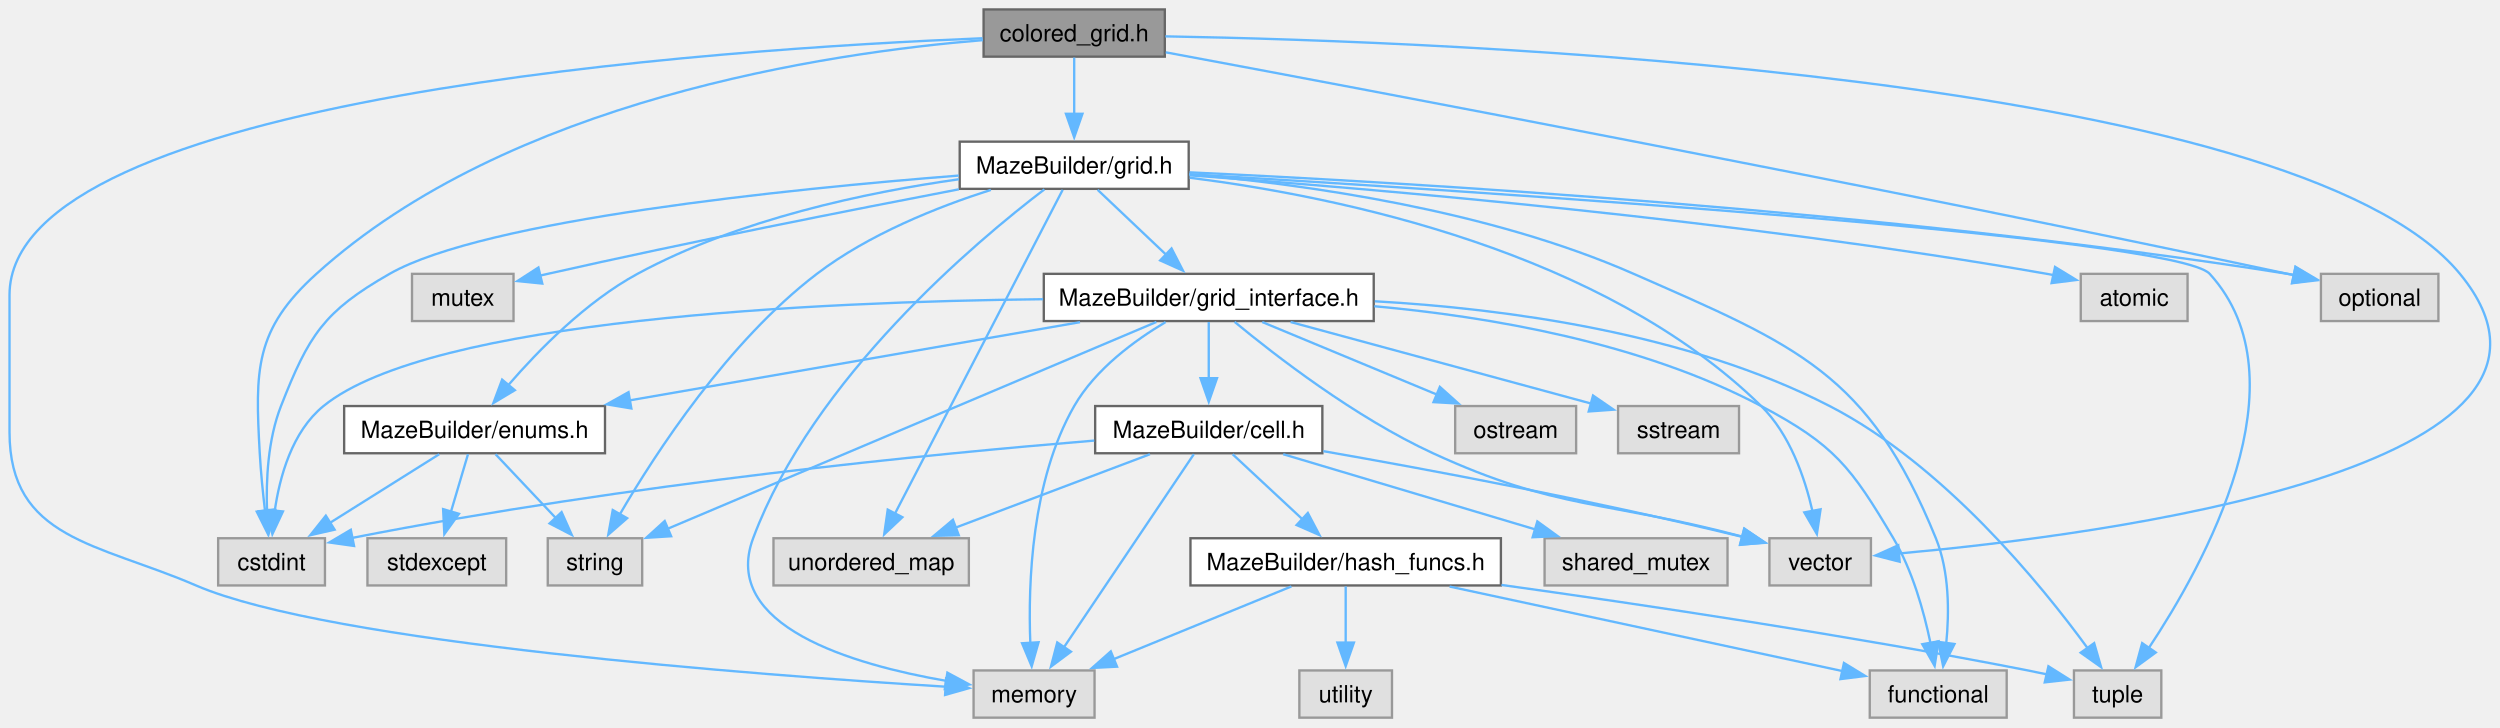
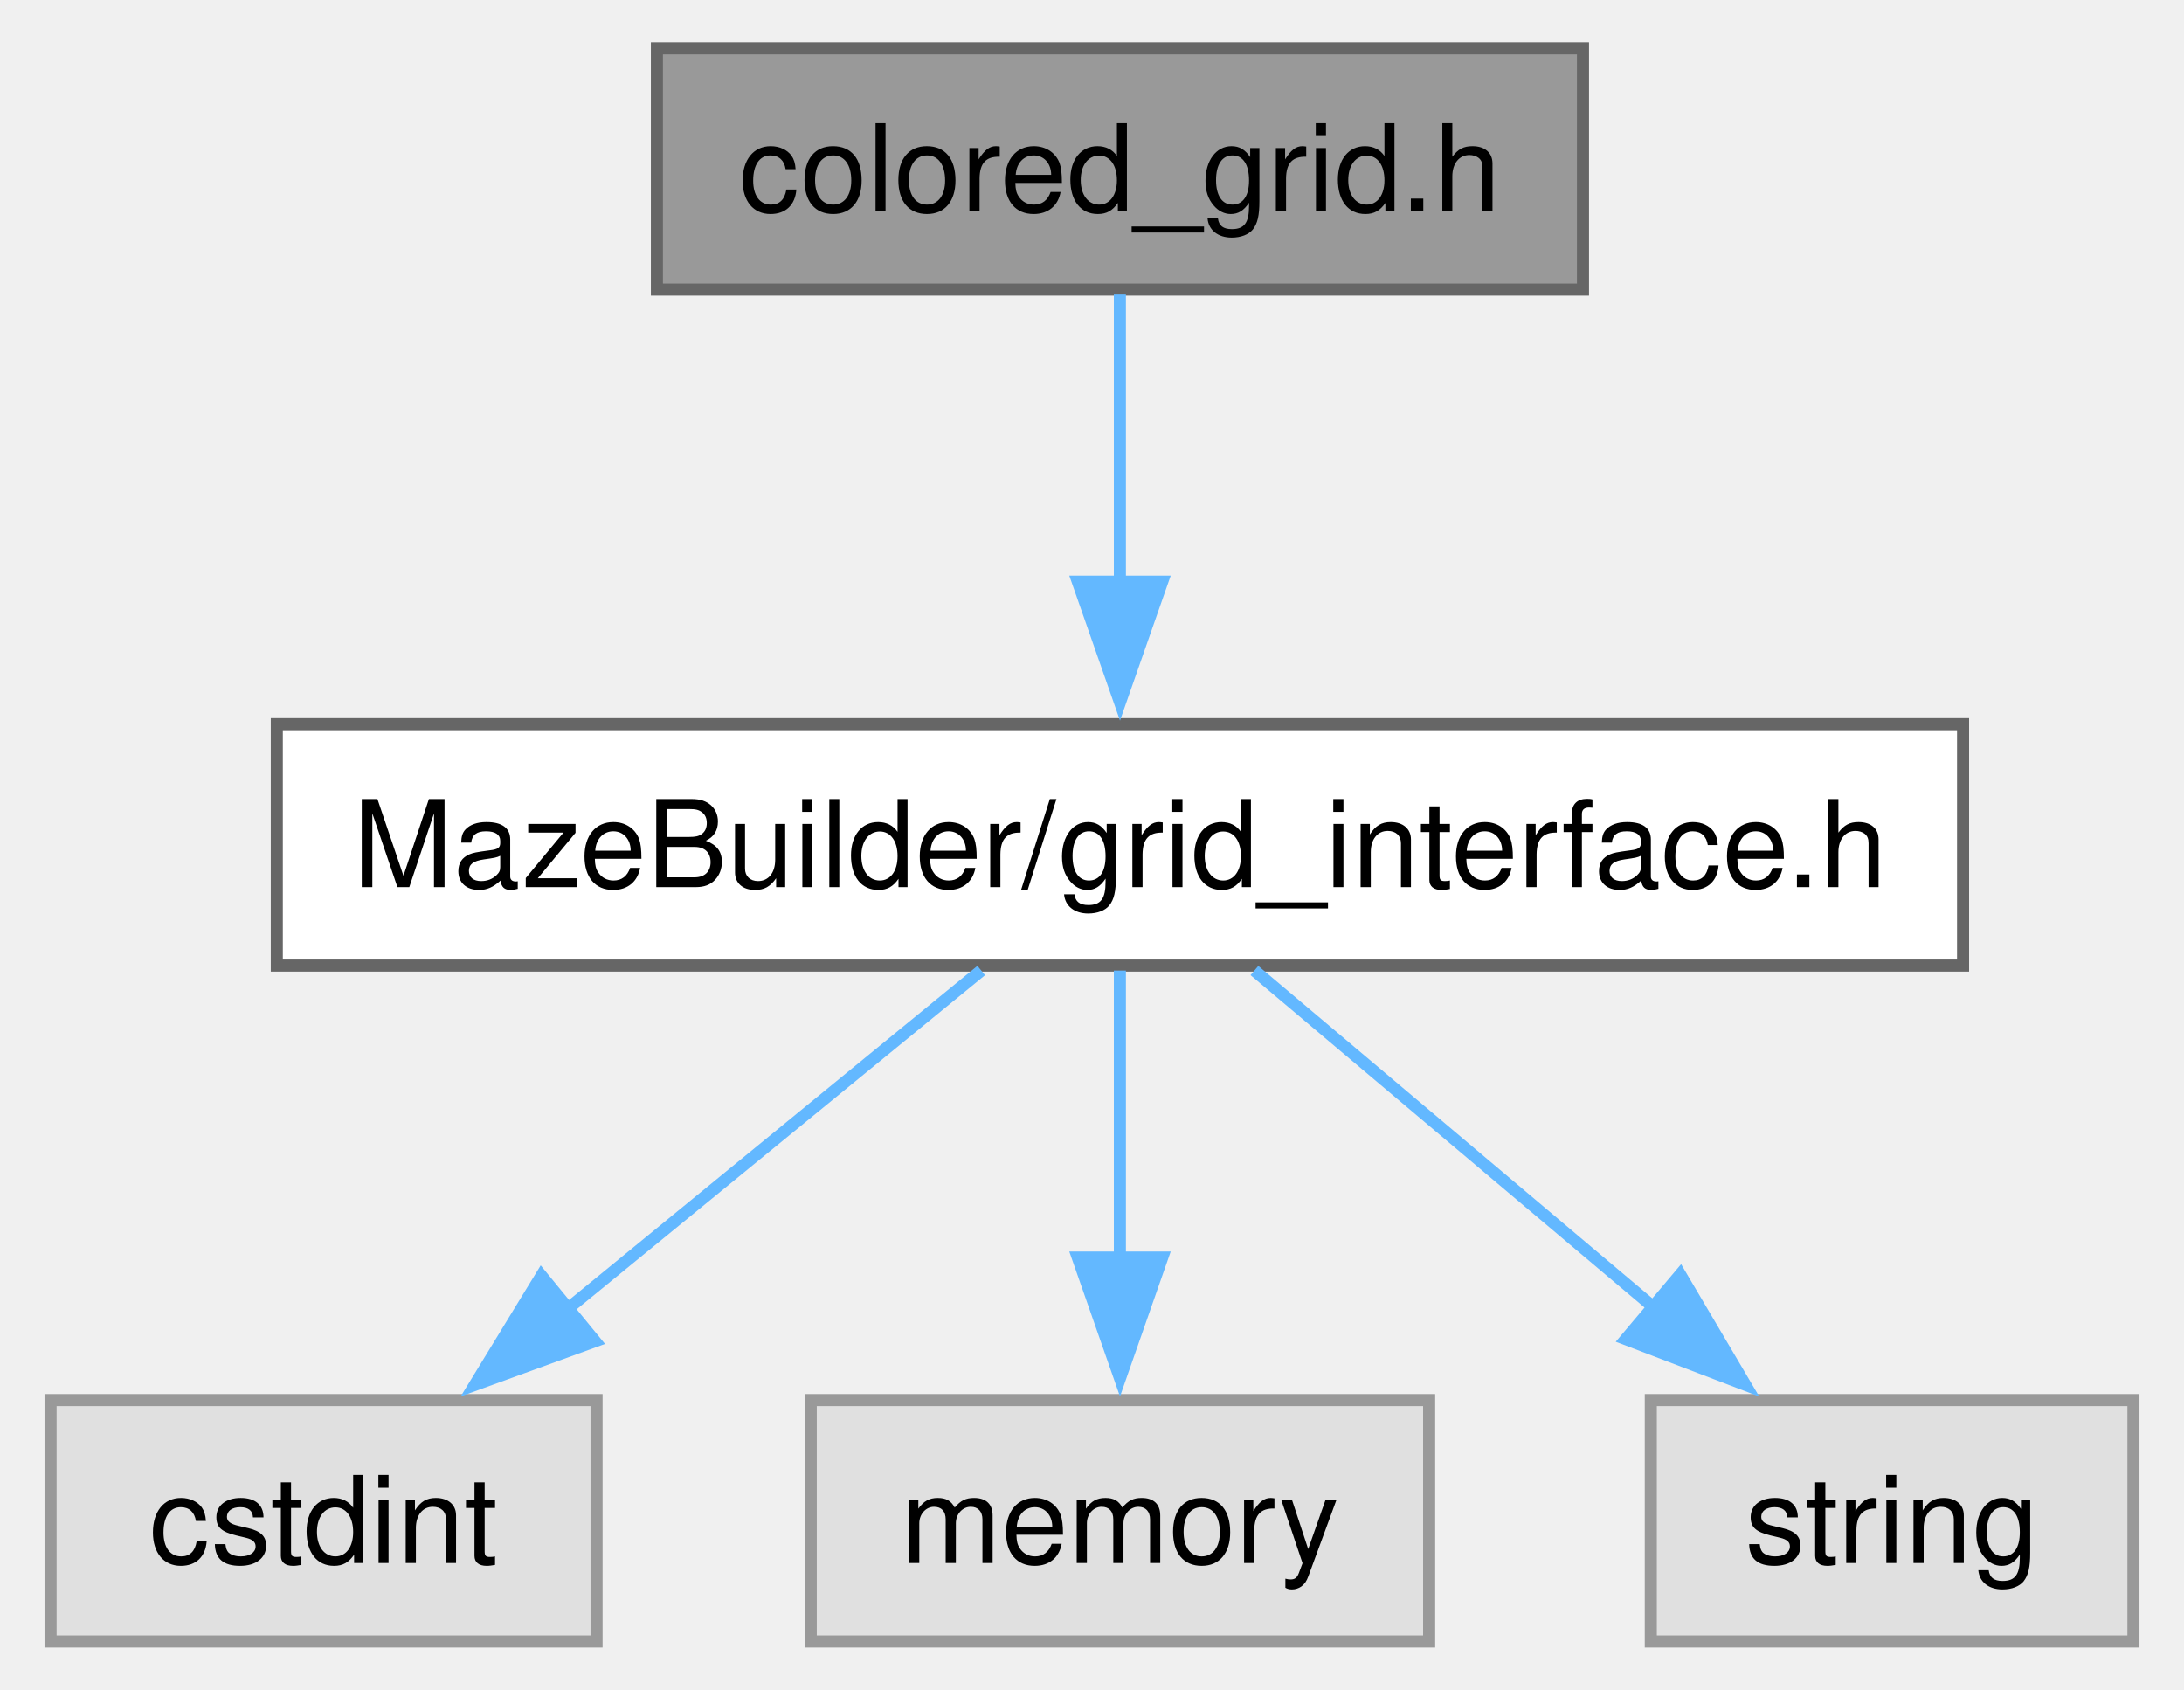
- <svg xmlns="http://www.w3.org/2000/svg" xmlns:xlink="http://www.w3.org/1999/xlink" width="1059pt" height="308pt" viewBox="0.00 0.00 1058.94 308.00">
-   <g id="graph0" class="graph" transform="scale(1 1) rotate(0) translate(4 304)">
+ <svg xmlns="http://www.w3.org/2000/svg" xmlns:xlink="http://www.w3.org/1999/xlink" width="181pt" height="140pt" viewBox="0.00 0.00 180.62 140.00">
+   <g id="graph0" class="graph" transform="scale(1 1) rotate(0) translate(4 136)">
    <g id="Node000001" class="node">
      <g id="a_Node000001">
        <a xlink:title=" ">
-           <polygon fill="#999999" stroke="#666666" points="489.38,-300 412.62,-300 412.62,-280 489.38,-280 489.38,-300" />
-           <text text-anchor="middle" x="451" y="-286.5" font-family="Helvetica,sans-Serif" font-size="10.00">colored_grid.h</text>
+           <polygon fill="#999999" stroke="#666666" points="127,-132 50.25,-132 50.25,-112 127,-112 127,-132" />
+           <text text-anchor="middle" x="88.62" y="-118.5" font-family="Helvetica,sans-Serif" font-size="10.00">colored_grid.h</text>
        </a>
      </g>
    </g>
    <g id="Node000002" class="node">
      <g id="a_Node000002">
-         <a xlink:title=" ">
-           <polygon fill="#e0e0e0" stroke="#999999" points="133.62,-76 88.38,-76 88.38,-56 133.62,-56 133.62,-76" />
-           <text text-anchor="middle" x="111" y="-62.5" font-family="Helvetica,sans-Serif" font-size="10.00">cstdint</text>
+         <a xlink:href="grid__interface_8h.html" target="_top" xlink:title=" ">
+           <polygon fill="white" stroke="#666666" points="158.5,-76 18.75,-76 18.75,-56 158.5,-56 158.5,-76" />
+           <text text-anchor="middle" x="88.62" y="-62.5" font-family="Helvetica,sans-Serif" font-size="10.00">MazeBuilder/grid_interface.h</text>
        </a>
      </g>
    </g>
    <g id="edge1_Node000001_Node000002" class="edge">
      <g id="a_edge1_Node000001_Node000002">
        <a xlink:title=" ">
-           <path fill="none" stroke="#63b8ff" d="M412.33,-287C346.39,-281.61 211.45,-261.68 130,-188 103.73,-164.24 104.04,-147.37 106,-112 106.45,-103.96 107.34,-95.15 108.24,-87.47" />
-           <polygon fill="#63b8ff" stroke="#63b8ff" points="111.68,-88.15 109.47,-77.78 104.74,-87.26 111.68,-88.15" />
+           <path fill="none" stroke="#63b8ff" d="M88.62,-111.59C88.62,-105.01 88.62,-95.96 88.62,-87.73" />
+           <polygon fill="#63b8ff" stroke="#63b8ff" points="92.13,-87.81 88.63,-77.81 85.13,-87.81 92.13,-87.81" />
        </a>
      </g>
    </g>
    <g id="Node000003" class="node">
      <g id="a_Node000003">
        <a xlink:title=" ">
-           <polygon fill="#e0e0e0" stroke="#999999" points="459.62,-20 408.38,-20 408.38,0 459.62,0 459.62,-20" />
-           <text text-anchor="middle" x="434" y="-6.5" font-family="Helvetica,sans-Serif" font-size="10.00">memory</text>
+           <polygon fill="#e0e0e0" stroke="#999999" points="45.25,-20 0,-20 0,0 45.25,0 45.25,-20" />
+           <text text-anchor="middle" x="22.62" y="-6.5" font-family="Helvetica,sans-Serif" font-size="10.00">cstdint</text>
        </a>
      </g>
    </g>
-     <g id="edge2_Node000001_Node000003" class="edge">
-       <g id="a_edge2_Node000001_Node000003">
+     <g id="edge2_Node000002_Node000003" class="edge">
+       <g id="a_edge2_Node000002_Node000003">
        <a xlink:title=" ">
-           <path fill="none" stroke="#63b8ff" d="M412.16,-287.8C302.76,-283.38 0,-263.52 0,-179 0,-179 0,-179 0,-121 0,-75.53 37.25,-74.01 79,-56 135.56,-31.6 317.54,-18 396.67,-13.11" />
-           <polygon fill="#63b8ff" stroke="#63b8ff" points="396.73,-16.61 406.5,-12.51 396.31,-9.62 396.73,-16.61" />
+           <path fill="none" stroke="#63b8ff" d="M77.13,-55.59C67.66,-47.85 54.02,-36.69 42.75,-27.47" />
+           <polygon fill="#63b8ff" stroke="#63b8ff" points="45.12,-24.88 35.16,-21.26 40.68,-30.3 45.12,-24.88" />
        </a>
      </g>
    </g>
    <g id="Node000004" class="node">
      <g id="a_Node000004">
        <a xlink:title=" ">
-           <polygon fill="#e0e0e0" stroke="#999999" points="1028.88,-188 979.12,-188 979.12,-168 1028.88,-168 1028.88,-188" />
-           <text text-anchor="middle" x="1004" y="-174.5" font-family="Helvetica,sans-Serif" font-size="10.00">optional</text>
+           <polygon fill="#e0e0e0" stroke="#999999" points="114.25,-20 63,-20 63,0 114.25,0 114.25,-20" />
+           <text text-anchor="middle" x="88.62" y="-6.5" font-family="Helvetica,sans-Serif" font-size="10.00">memory</text>
        </a>
      </g>
    </g>
-     <g id="edge3_Node000001_Node000004" class="edge">
-       <g id="a_edge3_Node000001_Node000004">
+     <g id="edge3_Node000002_Node000004" class="edge">
+       <g id="a_edge3_Node000002_Node000004">
        <a xlink:title=" ">
-           <path fill="none" stroke="#63b8ff" d="M489.78,-281.83C575.6,-265.86 788.02,-225.8 965,-188 965.98,-187.79 966.98,-187.58 967.98,-187.36" />
-           <polygon fill="#63b8ff" stroke="#63b8ff" points="968.38,-190.85 977.37,-185.26 966.85,-184.02 968.38,-190.85" />
+           <path fill="none" stroke="#63b8ff" d="M88.62,-55.59C88.62,-49.01 88.62,-39.96 88.62,-31.73" />
+           <polygon fill="#63b8ff" stroke="#63b8ff" points="92.13,-31.81 88.63,-21.81 85.13,-31.81 92.13,-31.81" />
        </a>
      </g>
    </g>
    <g id="Node000005" class="node">
      <g id="a_Node000005">
        <a xlink:title=" ">
-           <polygon fill="#e0e0e0" stroke="#999999" points="788.5,-76 745.5,-76 745.5,-56 788.5,-56 788.5,-76" />
-           <text text-anchor="middle" x="767" y="-62.5" font-family="Helvetica,sans-Serif" font-size="10.00">vector</text>
+           <polygon fill="#e0e0e0" stroke="#999999" points="172.62,-20 132.62,-20 132.62,0 172.62,0 172.62,-20" />
+           <text text-anchor="middle" x="152.62" y="-6.5" font-family="Helvetica,sans-Serif" font-size="10.00">string</text>
        </a>
      </g>
    </g>
-     <g id="edge4_Node000001_Node000005" class="edge">
-       <g id="a_edge4_Node000001_Node000005">
+     <g id="edge4_Node000002_Node000005" class="edge">
+       <g id="a_edge4_Node000002_Node000005">
        <a xlink:title=" ">
-           <path fill="none" stroke="#63b8ff" d="M489.62,-288.6C608.98,-286.47 968.15,-272.97 1038,-188 1105.81,-105.51 886.21,-77.28 800.11,-69.52" />
-           <polygon fill="#63b8ff" stroke="#63b8ff" points="800.67,-66.05 790.4,-68.68 800.07,-73.03 800.67,-66.05" />
-         </a>
-       </g>
-     </g>
-     <g id="Node000006" class="node">
-       <g id="a_Node000006">
-         <a xlink:href="grid_8h.html" target="_top" xlink:title=" ">
-           <polygon fill="white" stroke="#666666" points="499.5,-244 402.5,-244 402.5,-224 499.5,-224 499.5,-244" />
-           <text text-anchor="middle" x="451" y="-230.5" font-family="Helvetica,sans-Serif" font-size="10.00">MazeBuilder/grid.h</text>
-         </a>
-       </g>
-     </g>
-     <g id="edge5_Node000001_Node000006" class="edge">
-       <g id="a_edge5_Node000001_Node000006">
-         <a xlink:title=" ">
-           <path fill="none" stroke="#63b8ff" d="M451,-279.59C451,-273.01 451,-263.96 451,-255.73" />
-           <polygon fill="#63b8ff" stroke="#63b8ff" points="454.5,-255.81 451,-245.81 447.5,-255.81 454.5,-255.81" />
-         </a>
-       </g>
-     </g>
-     <g id="edge32_Node000006_Node000002" class="edge">
-       <g id="a_edge32_Node000006_Node000002">
-         <a xlink:title=" ">
-           <path fill="none" stroke="#63b8ff" d="M402.11,-229.63C330.5,-223.99 201.21,-210.95 161,-188 133.02,-172.04 126.78,-161.98 115,-132 109.42,-117.81 108.61,-100.52 109.09,-87.35" />
-           <polygon fill="#63b8ff" stroke="#63b8ff" points="112.56,-87.93 109.74,-77.72 105.58,-87.46 112.56,-87.93" />
-         </a>
-       </g>
-     </g>
-     <g id="edge34_Node000006_Node000003" class="edge">
-       <g id="a_edge34_Node000006_Node000003">
-         <a xlink:title=" ">
-           <path fill="none" stroke="#63b8ff" d="M438.37,-223.78C409.72,-201.97 340.33,-143.92 315,-76 301.15,-38.86 357,-22.46 396.85,-15.58" />
-           <polygon fill="#63b8ff" stroke="#63b8ff" points="397.28,-19.06 406.61,-14.04 396.19,-12.14 397.28,-19.06" />
-         </a>
-       </g>
-     </g>
-     <g id="edge36_Node000006_Node000004" class="edge">
-       <g id="a_edge36_Node000006_Node000004">
-         <a xlink:title=" ">
-           <path fill="none" stroke="#63b8ff" d="M499.82,-231C591.47,-226.73 795.35,-214.87 965,-188 965.99,-187.84 966.99,-187.68 968,-187.5" />
-           <polygon fill="#63b8ff" stroke="#63b8ff" points="968.31,-191.01 977.44,-185.62 966.95,-184.14 968.31,-191.01" />
-         </a>
-       </g>
-     </g>
-     <g id="edge40_Node000006_Node000005" class="edge">
-       <g id="a_edge40_Node000006_Node000005">
-         <a xlink:title=" ">
-           <path fill="none" stroke="#63b8ff" d="M499.89,-228.73C563.71,-220.64 675.15,-197.49 742,-132 754.16,-120.09 760.5,-101.62 763.75,-87.41" />
-           <polygon fill="#63b8ff" stroke="#63b8ff" points="767.16,-88.26 765.6,-77.78 760.28,-86.94 767.16,-88.26" />
-         </a>
-       </g>
-     </g>
-     <g id="Node000007" class="node">
-       <g id="a_Node000007">
-         <a xlink:href="enums_8h.html" target="_top" xlink:title="Enumerations for the maze builder program.">
-           <polygon fill="white" stroke="#666666" points="252.25,-132 141.75,-132 141.75,-112 252.25,-112 252.25,-132" />
-           <text text-anchor="middle" x="197" y="-118.5" font-family="Helvetica,sans-Serif" font-size="10.00">MazeBuilder/enums.h</text>
-         </a>
-       </g>
-     </g>
-     <g id="edge6_Node000006_Node000007" class="edge">
-       <g id="a_edge6_Node000006_Node000007">
-         <a xlink:title=" ">
-           <path fill="none" stroke="#63b8ff" d="M402.17,-228.07C363.37,-222.57 308.71,-211.17 266,-188 244.17,-176.15 224.09,-155.68 211.29,-140.87" />
-           <polygon fill="#63b8ff" stroke="#63b8ff" points="214.05,-138.71 204.96,-133.27 208.67,-143.19 214.05,-138.71" />
-         </a>
-       </g>
-     </g>
-     <g id="Node000008" class="node">
-       <g id="a_Node000008">
-         <a xlink:title=" ">
-           <polygon fill="#e0e0e0" stroke="#999999" points="268,-76 228,-76 228,-56 268,-56 268,-76" />
-           <text text-anchor="middle" x="248" y="-62.5" font-family="Helvetica,sans-Serif" font-size="10.00">string</text>
-         </a>
-       </g>
-     </g>
-     <g id="edge37_Node000006_Node000008" class="edge">
-       <g id="a_edge37_Node000006_Node000008">
-         <a xlink:title=" ">
-           <path fill="none" stroke="#63b8ff" d="M415.7,-223.57C393.1,-216.35 363.99,-204.75 342,-188 304.41,-159.37 273.73,-112.22 258.47,-86.03" />
-           <polygon fill="#63b8ff" stroke="#63b8ff" points="261.62,-84.49 253.64,-77.52 255.53,-87.95 261.62,-84.49" />
-         </a>
-       </g>
-     </g>
-     <g id="Node000010" class="node">
-       <g id="a_Node000010">
-         <a xlink:href="grid__interface_8h.html" target="_top" xlink:title=" ">
-           <polygon fill="white" stroke="#666666" points="577.88,-188 438.12,-188 438.12,-168 577.88,-168 577.88,-188" />
-           <text text-anchor="middle" x="508" y="-174.5" font-family="Helvetica,sans-Serif" font-size="10.00">MazeBuilder/grid_interface.h</text>
-         </a>
-       </g>
-     </g>
-     <g id="edge10_Node000006_Node000010" class="edge">
-       <g id="a_edge10_Node000006_Node000010">
-         <a xlink:title=" ">
-           <path fill="none" stroke="#63b8ff" d="M460.93,-223.59C468.94,-216.01 480.42,-205.13 490.03,-196.02" />
-           <polygon fill="#63b8ff" stroke="#63b8ff" points="492.23,-198.76 497.09,-189.34 487.42,-193.68 492.23,-198.76" />
-         </a>
-       </g>
-     </g>
-     <g id="Node000011" class="node">
-       <g id="a_Node000011">
-         <a xlink:title=" ">
-           <polygon fill="#e0e0e0" stroke="#999999" points="846,-20 788,-20 788,0 846,0 846,-20" />
-           <text text-anchor="middle" x="817" y="-6.5" font-family="Helvetica,sans-Serif" font-size="10.00">functional</text>
-         </a>
-       </g>
-     </g>
-     <g id="edge33_Node000006_Node000011" class="edge">
-       <g id="a_edge33_Node000006_Node000011">
-         <a xlink:title=" ">
-           <path fill="none" stroke="#63b8ff" d="M499.65,-230.19C548.94,-225.89 626.47,-215.07 688,-188 757.19,-157.56 787.5,-146.01 816,-76 821.74,-61.9 821.71,-44.61 820.39,-31.41" />
-           <polygon fill="#63b8ff" stroke="#63b8ff" points="823.9,-31.19 819.09,-21.74 816.96,-32.12 823.9,-31.19" />
-         </a>
-       </g>
-     </g>
-     <g id="Node000014" class="node">
-       <g id="a_Node000014">
-         <a xlink:title=" ">
-           <polygon fill="#e0e0e0" stroke="#999999" points="911.5,-20 874.5,-20 874.5,0 911.5,0 911.5,-20" />
-           <text text-anchor="middle" x="893" y="-6.5" font-family="Helvetica,sans-Serif" font-size="10.00">tuple</text>
-         </a>
-       </g>
-     </g>
-     <g id="edge38_Node000006_Node000014" class="edge">
-       <g id="a_edge38_Node000006_Node000014">
-         <a xlink:title=" ">
-           <path fill="none" stroke="#63b8ff" d="M499.81,-230.19C619.25,-223.09 917.56,-203.85 932,-188 973.08,-142.9 929.57,-64.6 906.04,-29.25" />
-           <polygon fill="#63b8ff" stroke="#63b8ff" points="909.16,-27.61 900.61,-21.36 903.39,-31.58 909.16,-27.61" />
-         </a>
-       </g>
-     </g>
-     <g id="Node000017" class="node">
-       <g id="a_Node000017">
-         <a xlink:title=" ">
-           <polygon fill="#e0e0e0" stroke="#999999" points="406.38,-76 323.62,-76 323.62,-56 406.38,-56 406.38,-76" />
-           <text text-anchor="middle" x="365" y="-62.5" font-family="Helvetica,sans-Serif" font-size="10.00">unordered_map</text>
-         </a>
-       </g>
-     </g>
-     <g id="edge39_Node000006_Node000017" class="edge">
-       <g id="a_edge39_Node000006_Node000017">
-         <a xlink:title=" ">
-           <path fill="none" stroke="#63b8ff" d="M446.13,-223.6C432.47,-197.23 393.59,-122.19 375.06,-86.42" />
-           <polygon fill="#63b8ff" stroke="#63b8ff" points="378.22,-84.91 370.51,-77.64 372.01,-88.13 378.22,-84.91" />
-         </a>
-       </g>
-     </g>
-     <g id="Node000020" class="node">
-       <g id="a_Node000020">
-         <a xlink:title=" ">
-           <polygon fill="#e0e0e0" stroke="#999999" points="922.62,-188 877.38,-188 877.38,-168 922.62,-168 922.62,-188" />
-           <text text-anchor="middle" x="900" y="-174.5" font-family="Helvetica,sans-Serif" font-size="10.00">atomic</text>
-         </a>
-       </g>
-     </g>
-     <g id="edge31_Node000006_Node000020" class="edge">
-       <g id="a_edge31_Node000006_Node000020">
-         <a xlink:title=" ">
-           <path fill="none" stroke="#63b8ff" d="M499.81,-229.73C577.23,-224.08 732.78,-210.85 863,-188 864,-187.83 865.01,-187.64 866.03,-187.44" />
-           <polygon fill="#63b8ff" stroke="#63b8ff" points="866.48,-190.92 875.53,-185.4 865.01,-184.08 866.48,-190.92" />
-         </a>
-       </g>
-     </g>
-     <g id="Node000021" class="node">
-       <g id="a_Node000021">
-         <a xlink:title=" ">
-           <polygon fill="#e0e0e0" stroke="#999999" points="213.5,-188 170.5,-188 170.5,-168 213.5,-168 213.5,-188" />
-           <text text-anchor="middle" x="192" y="-174.5" font-family="Helvetica,sans-Serif" font-size="10.00">mutex</text>
-         </a>
-       </g>
-     </g>
-     <g id="edge35_Node000006_Node000021" class="edge">
-       <g id="a_edge35_Node000006_Node000021">
-         <a xlink:title=" ">
-           <path fill="none" stroke="#63b8ff" d="M402.14,-223.81C356.87,-215.13 287.72,-201.48 228,-188 226.84,-187.74 225.65,-187.47 224.46,-187.19" />
-           <polygon fill="#63b8ff" stroke="#63b8ff" points="225.68,-183.88 215.14,-184.94 224.04,-190.69 225.68,-183.88" />
-         </a>
-       </g>
-     </g>
-     <g id="edge7_Node000007_Node000002" class="edge">
-       <g id="a_edge7_Node000007_Node000002">
-         <a xlink:title=" ">
-           <path fill="none" stroke="#63b8ff" d="M182.02,-111.59C169.27,-103.59 150.71,-91.93 135.76,-82.54" />
-           <polygon fill="#63b8ff" stroke="#63b8ff" points="137.71,-79.64 127.38,-77.28 133.99,-85.57 137.71,-79.64" />
-         </a>
-       </g>
-     </g>
-     <g id="edge8_Node000007_Node000008" class="edge">
-       <g id="a_edge8_Node000007_Node000008">
-         <a xlink:title=" ">
-           <path fill="none" stroke="#63b8ff" d="M205.88,-111.59C212.9,-104.16 222.9,-93.58 231.39,-84.58" />
-           <polygon fill="#63b8ff" stroke="#63b8ff" points="233.86,-87.07 238.18,-77.4 228.77,-82.27 233.86,-87.07" />
-         </a>
-       </g>
-     </g>
-     <g id="Node000009" class="node">
-       <g id="a_Node000009">
-         <a xlink:title=" ">
-           <polygon fill="#e0e0e0" stroke="#999999" points="210.38,-76 151.62,-76 151.62,-56 210.38,-56 210.38,-76" />
-           <text text-anchor="middle" x="181" y="-62.5" font-family="Helvetica,sans-Serif" font-size="10.00">stdexcept</text>
-         </a>
-       </g>
-     </g>
-     <g id="edge9_Node000007_Node000009" class="edge">
-       <g id="a_edge9_Node000007_Node000009">
-         <a xlink:title=" ">
-           <path fill="none" stroke="#63b8ff" d="M194.21,-111.59C192.22,-104.86 189.45,-95.53 186.97,-87.15" />
-           <polygon fill="#63b8ff" stroke="#63b8ff" points="190.38,-86.34 184.19,-77.75 183.67,-88.33 190.38,-86.34" />
-         </a>
-       </g>
-     </g>
-     <g id="edge11_Node000010_Node000002" class="edge">
-       <g id="a_edge11_Node000010_Node000002">
-         <a xlink:title=" ">
-           <path fill="none" stroke="#63b8ff" d="M437.8,-177.26C342.37,-176.19 178.37,-168.83 133,-132 119.7,-121.21 114.4,-102.04 112.31,-87.31" />
-           <polygon fill="#63b8ff" stroke="#63b8ff" points="115.83,-87.36 111.35,-77.76 108.87,-88.06 115.83,-87.36" />
-         </a>
-       </g>
-     </g>
-     <g id="edge13_Node000010_Node000003" class="edge">
-       <g id="a_edge13_Node000010_Node000003">
-         <a xlink:title=" ">
-           <path fill="none" stroke="#63b8ff" d="M489.73,-167.58C476.71,-159.85 459.97,-147.64 451,-132 432.93,-100.51 431.42,-57.04 432.41,-31.68" />
-           <polygon fill="#63b8ff" stroke="#63b8ff" points="435.9,-31.93 432.99,-21.75 428.91,-31.52 435.9,-31.93" />
-         </a>
-       </g>
-     </g>
-     <g id="edge18_Node000010_Node000005" class="edge">
-       <g id="a_edge18_Node000010_Node000005">
-         <a xlink:title=" ">
-           <path fill="none" stroke="#63b8ff" d="M518.94,-167.66C535.88,-153.64 569.96,-127.2 603,-112 655.85,-87.68 675.45,-92.21 734.07,-76.68" />
-           <polygon fill="#63b8ff" stroke="#63b8ff" points="734.89,-80.09 743.61,-74.06 733.04,-73.34 734.89,-80.09" />
-         </a>
-       </g>
-     </g>
-     <g id="edge19_Node000010_Node000007" class="edge">
-       <g id="a_edge19_Node000010_Node000007">
-         <a xlink:title=" ">
-           <path fill="none" stroke="#63b8ff" d="M453.47,-167.53C400.23,-158.29 319.17,-144.21 262.47,-134.37" />
-           <polygon fill="#63b8ff" stroke="#63b8ff" points="263.41,-130.98 252.96,-132.72 262.21,-137.88 263.41,-130.98" />
-         </a>
-       </g>
-     </g>
-     <g id="edge16_Node000010_Node000008" class="edge">
-       <g id="a_edge16_Node000010_Node000008">
-         <a xlink:title=" ">
-           <path fill="none" stroke="#63b8ff" d="M485.83,-167.62C439.4,-147.98 331.84,-102.47 278.76,-80.01" />
-           <polygon fill="#63b8ff" stroke="#63b8ff" points="280.27,-76.85 269.7,-76.18 277.54,-83.3 280.27,-76.85" />
-         </a>
-       </g>
-     </g>
-     <g id="edge12_Node000010_Node000011" class="edge">
-       <g id="a_edge12_Node000010_Node000011">
-         <a xlink:title=" ">
-           <path fill="none" stroke="#63b8ff" d="M578.12,-174.28C626.58,-169.9 691.2,-158.95 742,-132 773.09,-115.51 780.06,-106.28 798,-76 806.08,-62.36 810.92,-45.04 813.69,-31.72" />
-           <polygon fill="#63b8ff" stroke="#63b8ff" points="817.13,-32.37 815.48,-21.9 810.25,-31.11 817.13,-32.37" />
-         </a>
-       </g>
-     </g>
-     <g id="Node000012" class="node">
-       <g id="a_Node000012">
-         <a xlink:title=" ">
-           <polygon fill="#e0e0e0" stroke="#999999" points="663.62,-132 612.38,-132 612.38,-112 663.62,-112 663.62,-132" />
-           <text text-anchor="middle" x="638" y="-118.5" font-family="Helvetica,sans-Serif" font-size="10.00">ostream</text>
-         </a>
-       </g>
-     </g>
-     <g id="edge14_Node000010_Node000012" class="edge">
-       <g id="a_edge14_Node000010_Node000012">
-         <a xlink:title=" ">
-           <path fill="none" stroke="#63b8ff" d="M530.64,-167.59C551.12,-159.09 581.52,-146.46 604.75,-136.81" />
-           <polygon fill="#63b8ff" stroke="#63b8ff" points="605.89,-140.13 613.78,-133.06 603.2,-133.66 605.89,-140.13" />
-         </a>
-       </g>
-     </g>
-     <g id="Node000013" class="node">
-       <g id="a_Node000013">
-         <a xlink:title=" ">
-           <polygon fill="#e0e0e0" stroke="#999999" points="732.62,-132 681.38,-132 681.38,-112 732.62,-112 732.62,-132" />
-           <text text-anchor="middle" x="707" y="-118.5" font-family="Helvetica,sans-Serif" font-size="10.00">sstream</text>
-         </a>
-       </g>
-     </g>
-     <g id="edge15_Node000010_Node000013" class="edge">
-       <g id="a_edge15_Node000010_Node000013">
-         <a xlink:title=" ">
-           <path fill="none" stroke="#63b8ff" d="M542.66,-167.59C578.39,-157.9 633.86,-142.85 670.31,-132.96" />
-           <polygon fill="#63b8ff" stroke="#63b8ff" points="670.78,-136.46 679.51,-130.46 668.94,-129.7 670.78,-136.46" />
-         </a>
-       </g>
-     </g>
-     <g id="edge17_Node000010_Node000014" class="edge">
-       <g id="a_edge17_Node000010_Node000014">
-         <a xlink:title=" ">
-           <path fill="none" stroke="#63b8ff" d="M578.35,-176.38C633.52,-173.27 710.76,-163.01 771,-132 819.21,-107.18 860.47,-56.6 880.34,-29.36" />
-           <polygon fill="#63b8ff" stroke="#63b8ff" points="883.06,-31.57 886,-21.39 877.35,-27.52 883.06,-31.57" />
-         </a>
-       </g>
-     </g>
-     <g id="Node000015" class="node">
-       <g id="a_Node000015">
-         <a xlink:href="cell_8h.html" target="_top" xlink:title=" ">
-           <polygon fill="white" stroke="#666666" points="556.12,-132 459.88,-132 459.88,-112 556.12,-112 556.12,-132" />
-           <text text-anchor="middle" x="508" y="-118.5" font-family="Helvetica,sans-Serif" font-size="10.00">MazeBuilder/cell.h</text>
-         </a>
-       </g>
-     </g>
-     <g id="edge20_Node000010_Node000015" class="edge">
-       <g id="a_edge20_Node000010_Node000015">
-         <a xlink:title=" ">
-           <path fill="none" stroke="#63b8ff" d="M508,-167.59C508,-161.01 508,-151.96 508,-143.73" />
-           <polygon fill="#63b8ff" stroke="#63b8ff" points="511.5,-143.81 508,-133.81 504.5,-143.81 511.5,-143.81" />
-         </a>
-       </g>
-     </g>
-     <g id="edge21_Node000015_Node000002" class="edge">
-       <g id="a_edge21_Node000015_Node000002">
-         <a xlink:title=" ">
-           <path fill="none" stroke="#63b8ff" d="M459.5,-117.37C391.35,-111.76 263.26,-99.34 145.01,-76.12" />
-           <polygon fill="#63b8ff" stroke="#63b8ff" points="145.95,-72.73 135.45,-74.21 144.58,-79.6 145.95,-72.73" />
-         </a>
-       </g>
-     </g>
-     <g id="edge22_Node000015_Node000003" class="edge">
-       <g id="a_edge22_Node000015_Node000003">
-         <a xlink:title=" ">
-           <path fill="none" stroke="#63b8ff" d="M501.69,-111.62C489.51,-93.52 462.56,-53.45 446.58,-29.7" />
-           <polygon fill="#63b8ff" stroke="#63b8ff" points="449.62,-27.95 441.14,-21.61 443.82,-31.86 449.62,-27.95" />
-         </a>
-       </g>
-     </g>
-     <g id="edge25_Node000015_Node000005" class="edge">
-       <g id="a_edge25_Node000015_Node000005">
-         <a xlink:title=" ">
-           <path fill="none" stroke="#63b8ff" d="M556.55,-112.88C600.66,-105.18 667.72,-92.7 734.05,-76.56" />
-           <polygon fill="#63b8ff" stroke="#63b8ff" points="734.77,-79.99 743.64,-74.2 733.1,-73.19 734.77,-79.99" />
-         </a>
-       </g>
-     </g>
-     <g id="Node000016" class="node">
-       <g id="a_Node000016">
-         <a xlink:title=" ">
-           <polygon fill="#e0e0e0" stroke="#999999" points="727.75,-76 650.25,-76 650.25,-56 727.75,-56 727.75,-76" />
-           <text text-anchor="middle" x="689" y="-62.5" font-family="Helvetica,sans-Serif" font-size="10.00">shared_mutex</text>
-         </a>
-       </g>
-     </g>
-     <g id="edge23_Node000015_Node000016" class="edge">
-       <g id="a_edge23_Node000015_Node000016">
-         <a xlink:title=" ">
-           <path fill="none" stroke="#63b8ff" d="M539.53,-111.59C569.19,-102.74 613.83,-89.43 646.61,-79.65" />
-           <polygon fill="#63b8ff" stroke="#63b8ff" points="647.19,-83.13 655.78,-76.91 645.19,-76.42 647.19,-83.13" />
-         </a>
-       </g>
-     </g>
-     <g id="edge24_Node000015_Node000017" class="edge">
-       <g id="a_edge24_Node000015_Node000017">
-         <a xlink:title=" ">
-           <path fill="none" stroke="#63b8ff" d="M483.09,-111.59C460.27,-102.97 426.22,-90.12 400.54,-80.42" />
-           <polygon fill="#63b8ff" stroke="#63b8ff" points="402.11,-77.27 391.52,-77.01 399.64,-83.82 402.11,-77.27" />
-         </a>
-       </g>
-     </g>
-     <g id="Node000018" class="node">
-       <g id="a_Node000018">
-         <a xlink:href="hash__funcs_8h.html" target="_top" xlink:title=" ">
-           <polygon fill="white" stroke="#666666" points="631.75,-76 500.25,-76 500.25,-56 631.75,-56 631.75,-76" />
-           <text text-anchor="middle" x="566" y="-62.5" font-family="Helvetica,sans-Serif" font-size="10.00">MazeBuilder/hash_funcs.h</text>
-         </a>
-       </g>
-     </g>
-     <g id="edge26_Node000015_Node000018" class="edge">
-       <g id="a_edge26_Node000015_Node000018">
-         <a xlink:title=" ">
-           <path fill="none" stroke="#63b8ff" d="M518.1,-111.59C526.25,-104.01 537.93,-93.13 547.72,-84.02" />
-           <polygon fill="#63b8ff" stroke="#63b8ff" points="549.97,-86.71 554.91,-77.33 545.2,-81.58 549.97,-86.71" />
-         </a>
-       </g>
-     </g>
-     <g id="edge28_Node000018_Node000003" class="edge">
-       <g id="a_edge28_Node000018_Node000003">
-         <a xlink:title=" ">
-           <path fill="none" stroke="#63b8ff" d="M543.01,-55.59C522.22,-47.09 491.35,-34.46 467.76,-24.81" />
-           <polygon fill="#63b8ff" stroke="#63b8ff" points="469.15,-21.6 458.57,-21.05 466.5,-28.08 469.15,-21.6" />
-         </a>
-       </g>
-     </g>
-     <g id="edge27_Node000018_Node000011" class="edge">
-       <g id="a_edge27_Node000018_Node000011">
-         <a xlink:title=" ">
-           <path fill="none" stroke="#63b8ff" d="M610.01,-55.53C656.96,-45.43 730.72,-29.56 776.34,-19.75" />
-           <polygon fill="#63b8ff" stroke="#63b8ff" points="777.06,-23.17 786.1,-17.65 775.59,-16.33 777.06,-23.17" />
-         </a>
-       </g>
-     </g>
-     <g id="edge29_Node000018_Node000014" class="edge">
-       <g id="a_edge29_Node000018_Node000014">
-         <a xlink:title=" ">
-           <path fill="none" stroke="#63b8ff" d="M631.97,-56.22C690.71,-48.05 778.88,-34.92 855,-20 857.64,-19.48 860.37,-18.91 863.11,-18.31" />
-           <polygon fill="#63b8ff" stroke="#63b8ff" points="863.68,-21.77 872.65,-16.12 862.12,-14.95 863.68,-21.77" />
-         </a>
-       </g>
-     </g>
-     <g id="Node000019" class="node">
-       <g id="a_Node000019">
-         <a xlink:title=" ">
-           <polygon fill="#e0e0e0" stroke="#999999" points="585.62,-20 546.38,-20 546.38,0 585.62,0 585.62,-20" />
-           <text text-anchor="middle" x="566" y="-6.5" font-family="Helvetica,sans-Serif" font-size="10.00">utility</text>
-         </a>
-       </g>
-     </g>
-     <g id="edge30_Node000018_Node000019" class="edge">
-       <g id="a_edge30_Node000018_Node000019">
-         <a xlink:title=" ">
-           <path fill="none" stroke="#63b8ff" d="M566,-55.59C566,-49.01 566,-39.96 566,-31.73" />
-           <polygon fill="#63b8ff" stroke="#63b8ff" points="569.5,-31.81 566,-21.81 562.5,-31.81 569.5,-31.81" />
+           <path fill="none" stroke="#63b8ff" d="M99.77,-55.59C108.95,-47.85 122.18,-36.69 133.11,-27.47" />
+           <polygon fill="#63b8ff" stroke="#63b8ff" points="135.06,-30.4 140.45,-21.27 130.55,-25.05 135.06,-30.4" />
        </a>
      </g>
    </g>
  </g>
</svg>
